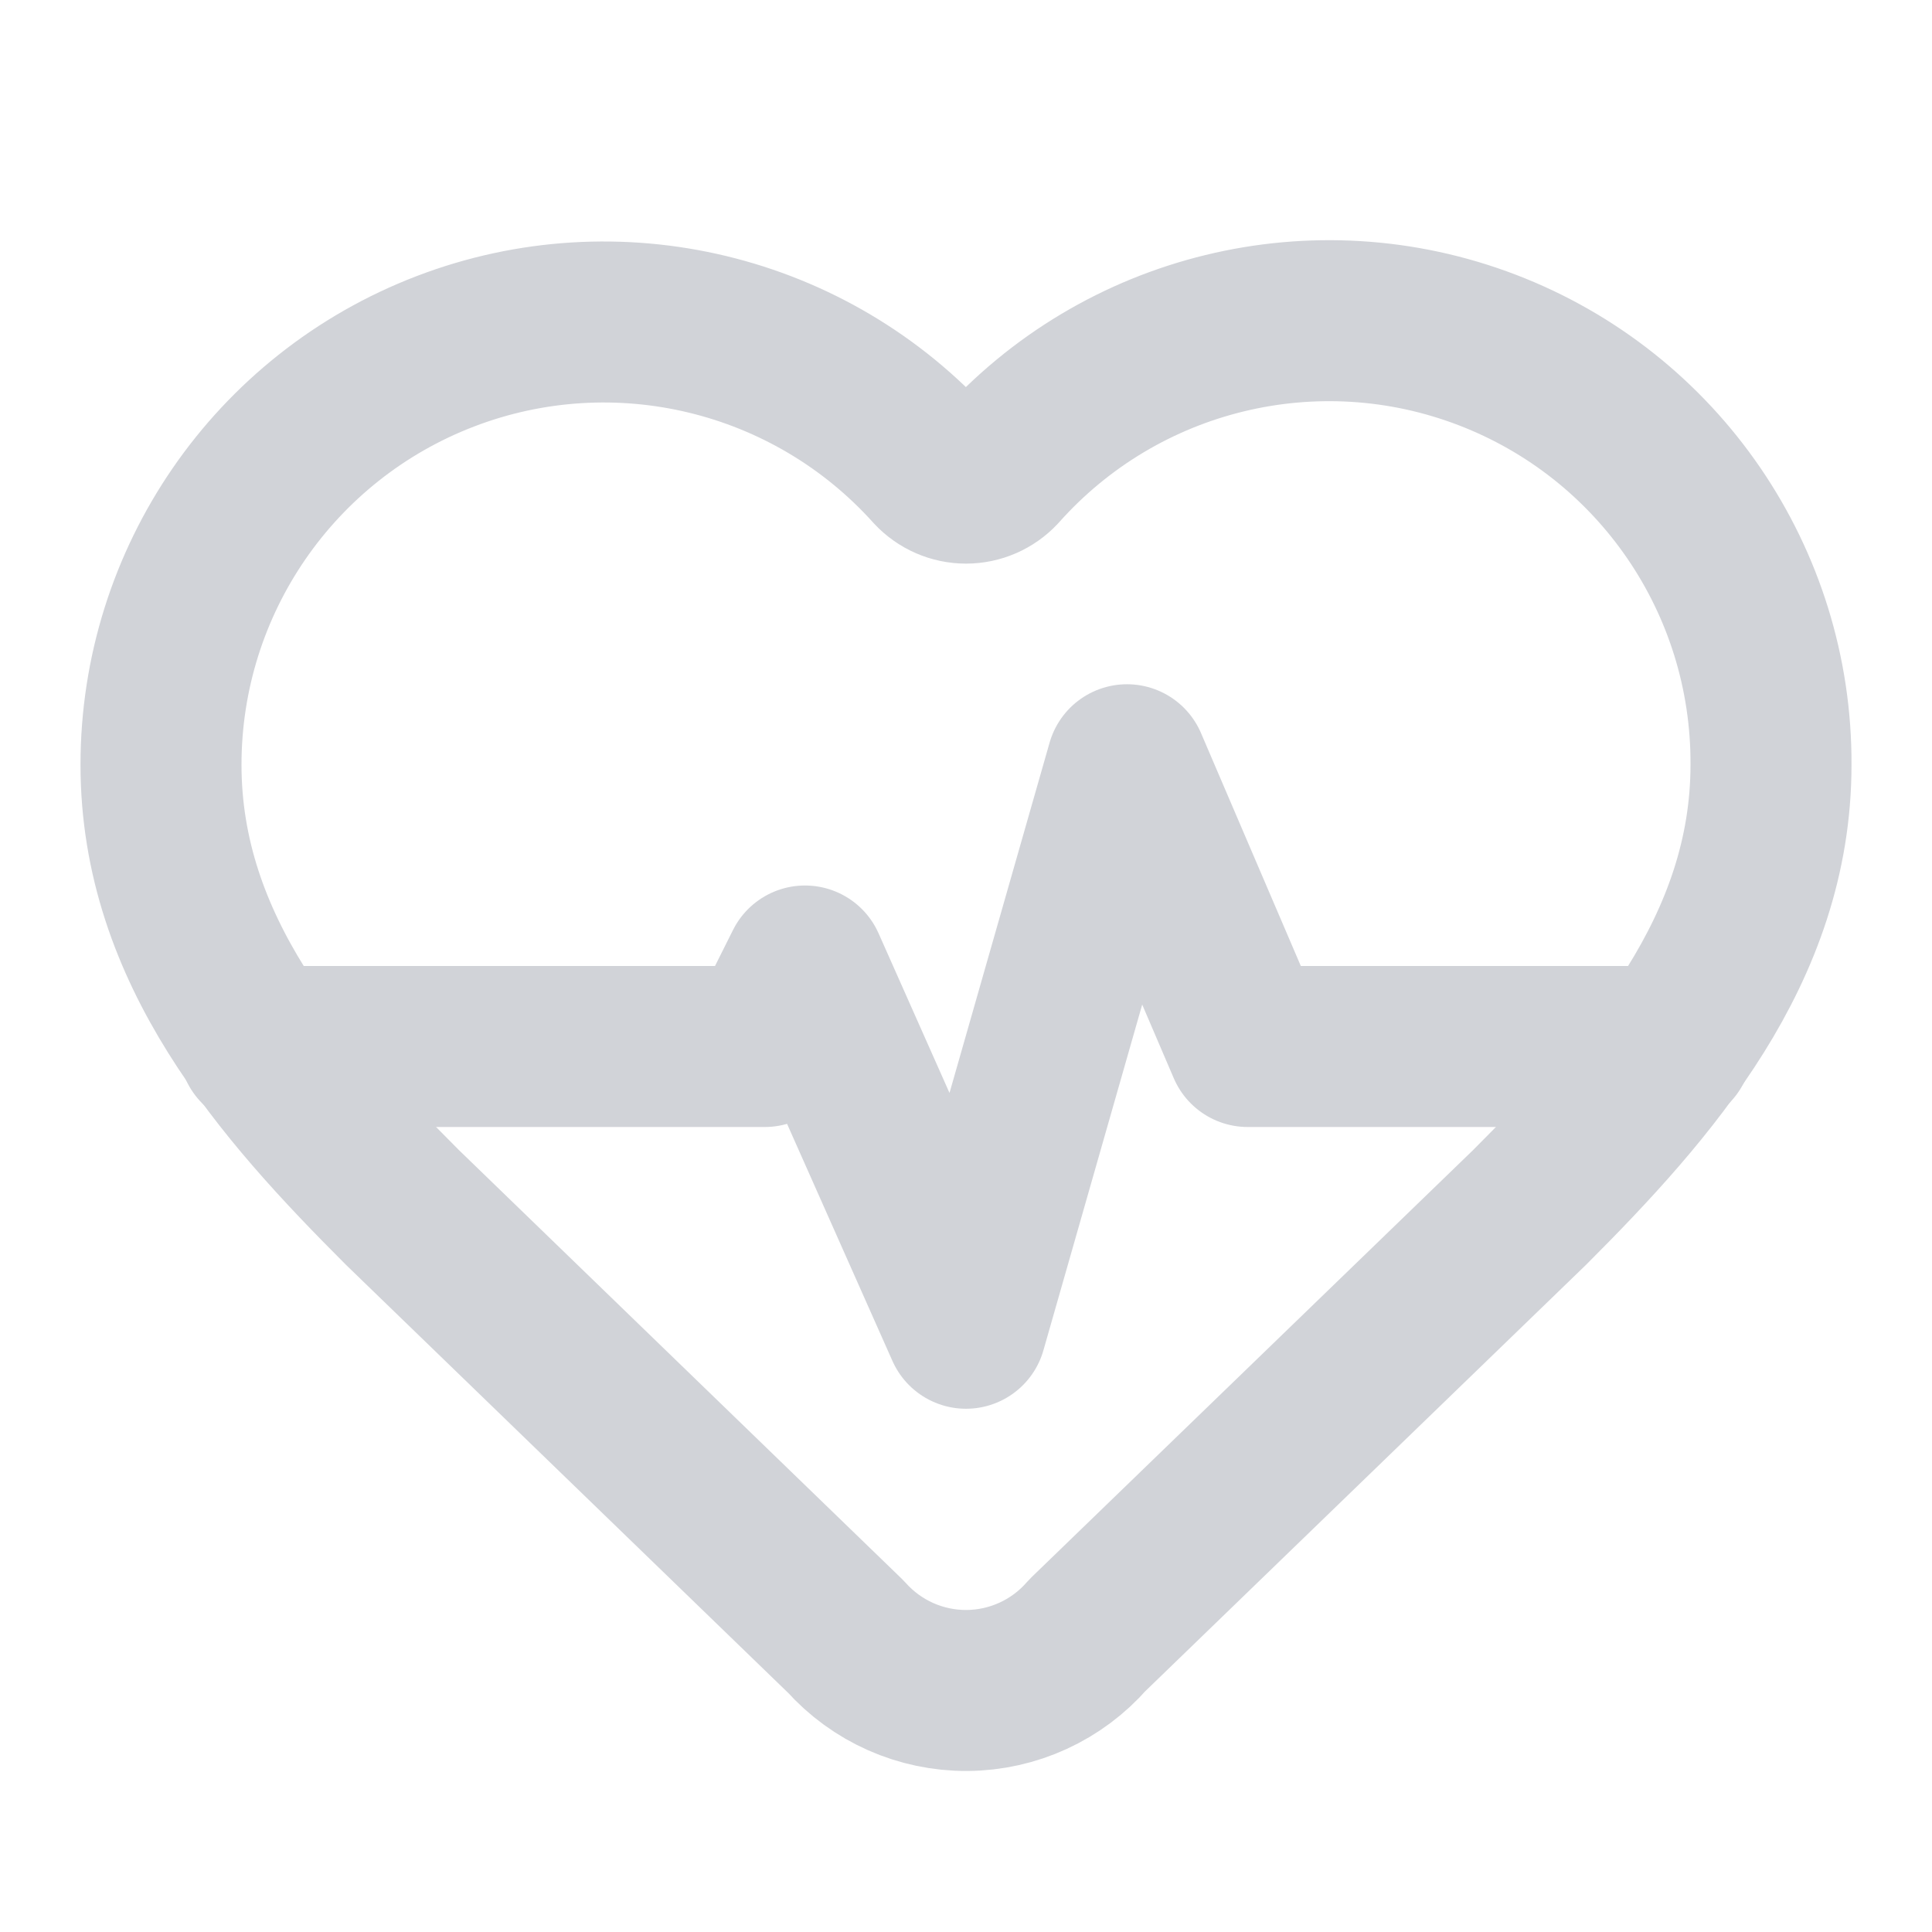
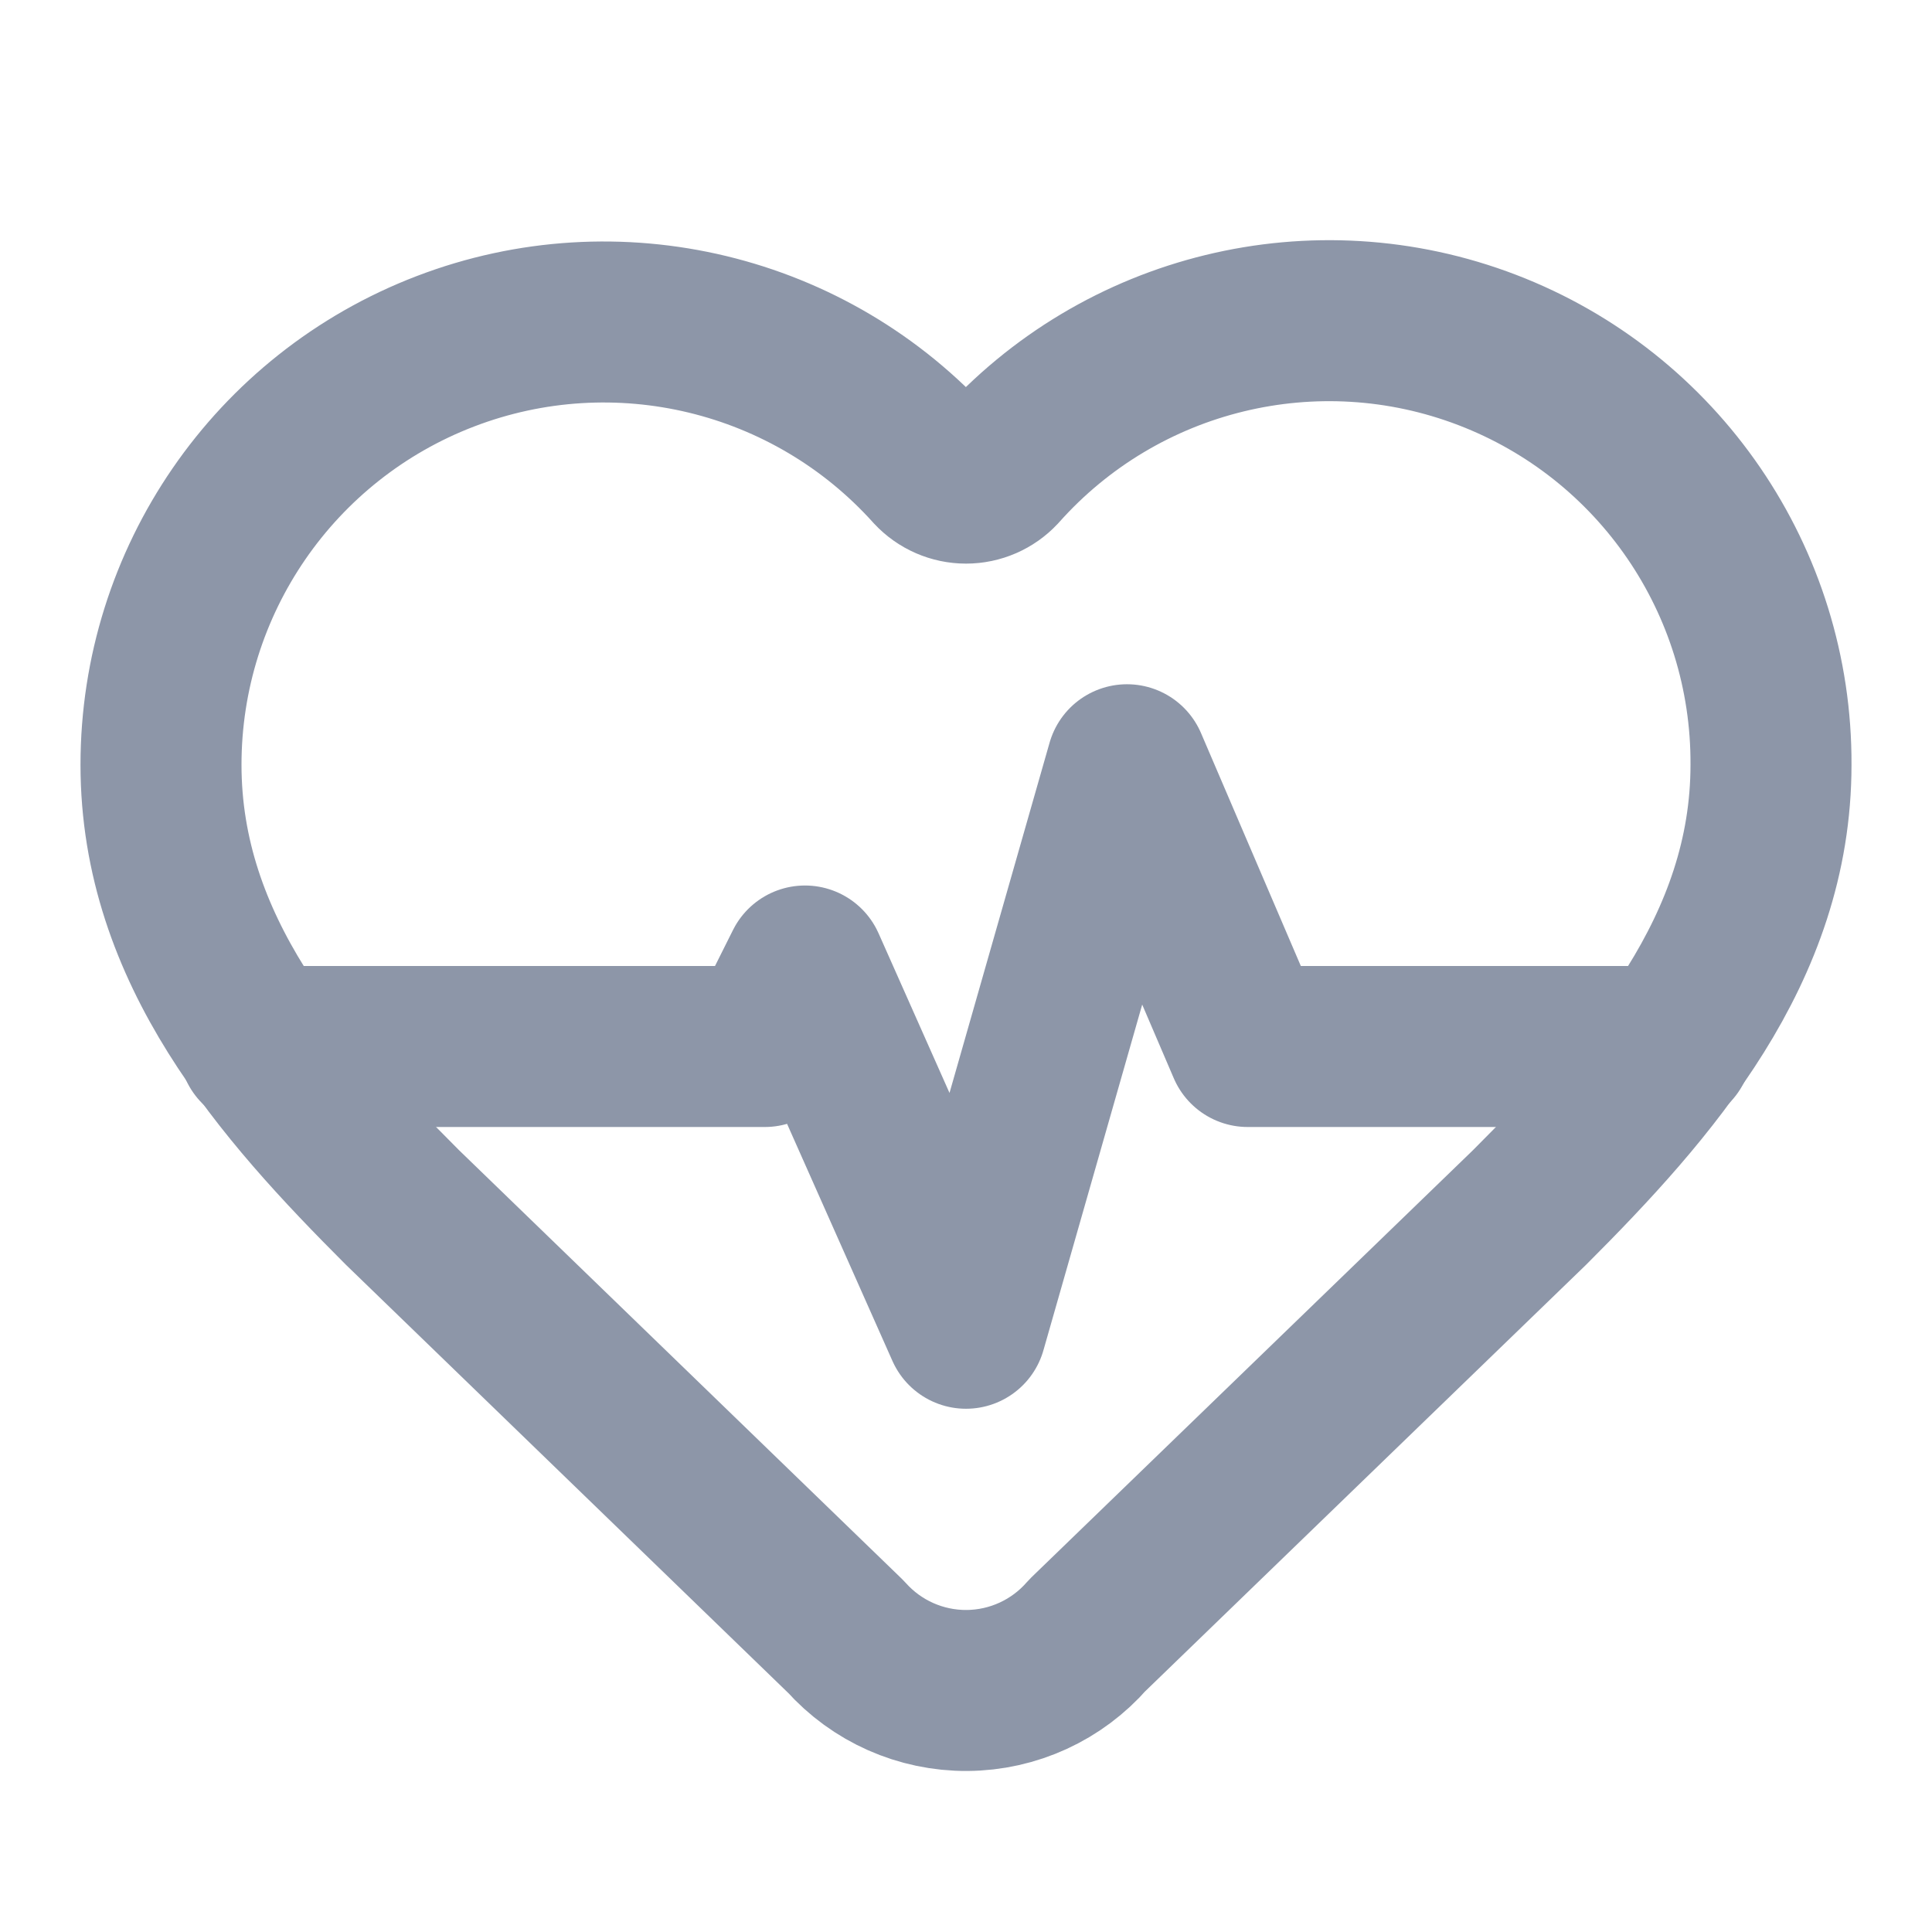
- <svg xmlns="http://www.w3.org/2000/svg" width="24" height="24" viewBox="0 0 24 24" fill="none" stroke="#d1d3d8" stroke-width="2" stroke-linecap="round" stroke-linejoin="round">
+ <svg xmlns="http://www.w3.org/2000/svg" width="24" height="24" viewBox="0 0 24 24" fill="none" stroke="#8d96a8" stroke-width="2" stroke-linecap="round" stroke-linejoin="round">
  <path d="M2 9.5a5.5 5.5 0 0 1 9.591-3.676.56.56 0 0 0 .818 0A5.49 5.49 0 0 1 22 9.5c0 2.29-1.5 4-3 5.5l-5.492 5.313a2 2 0 0 1-3 .019L5 15c-1.5-1.5-3-3.2-3-5.5" />
  <path d="M3.22 13H9.5l.5-1 2 4.5 2-7 1.5 3.5h5.27" />
</svg>
